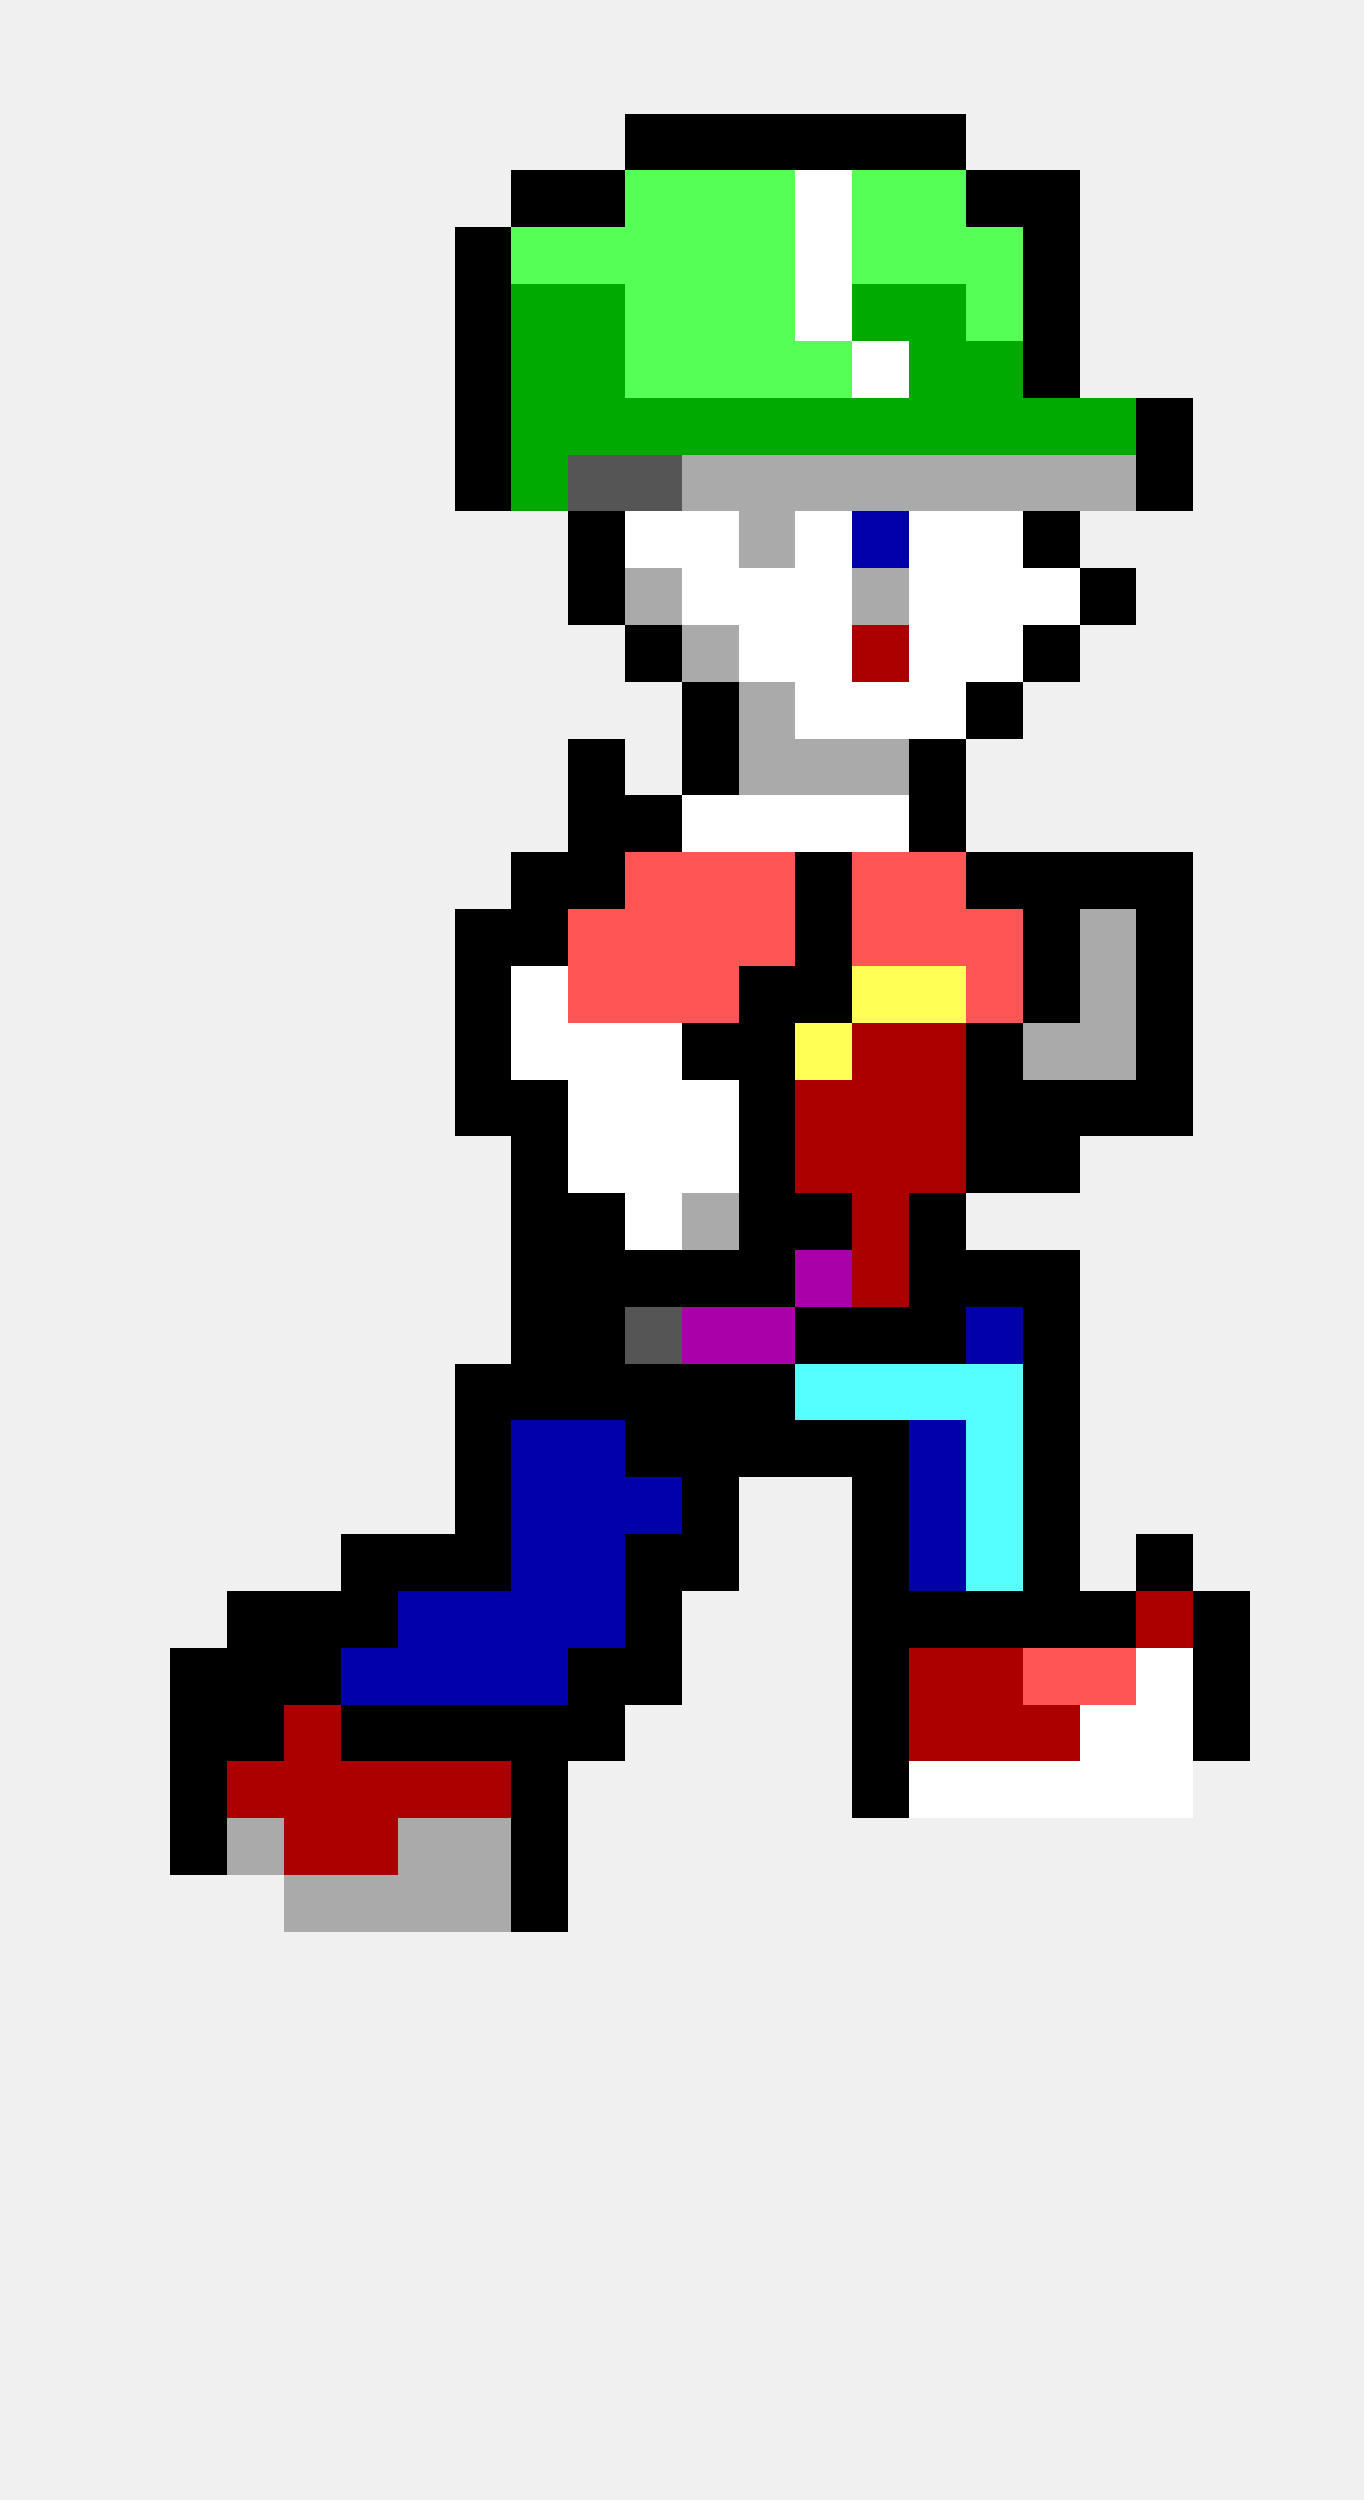
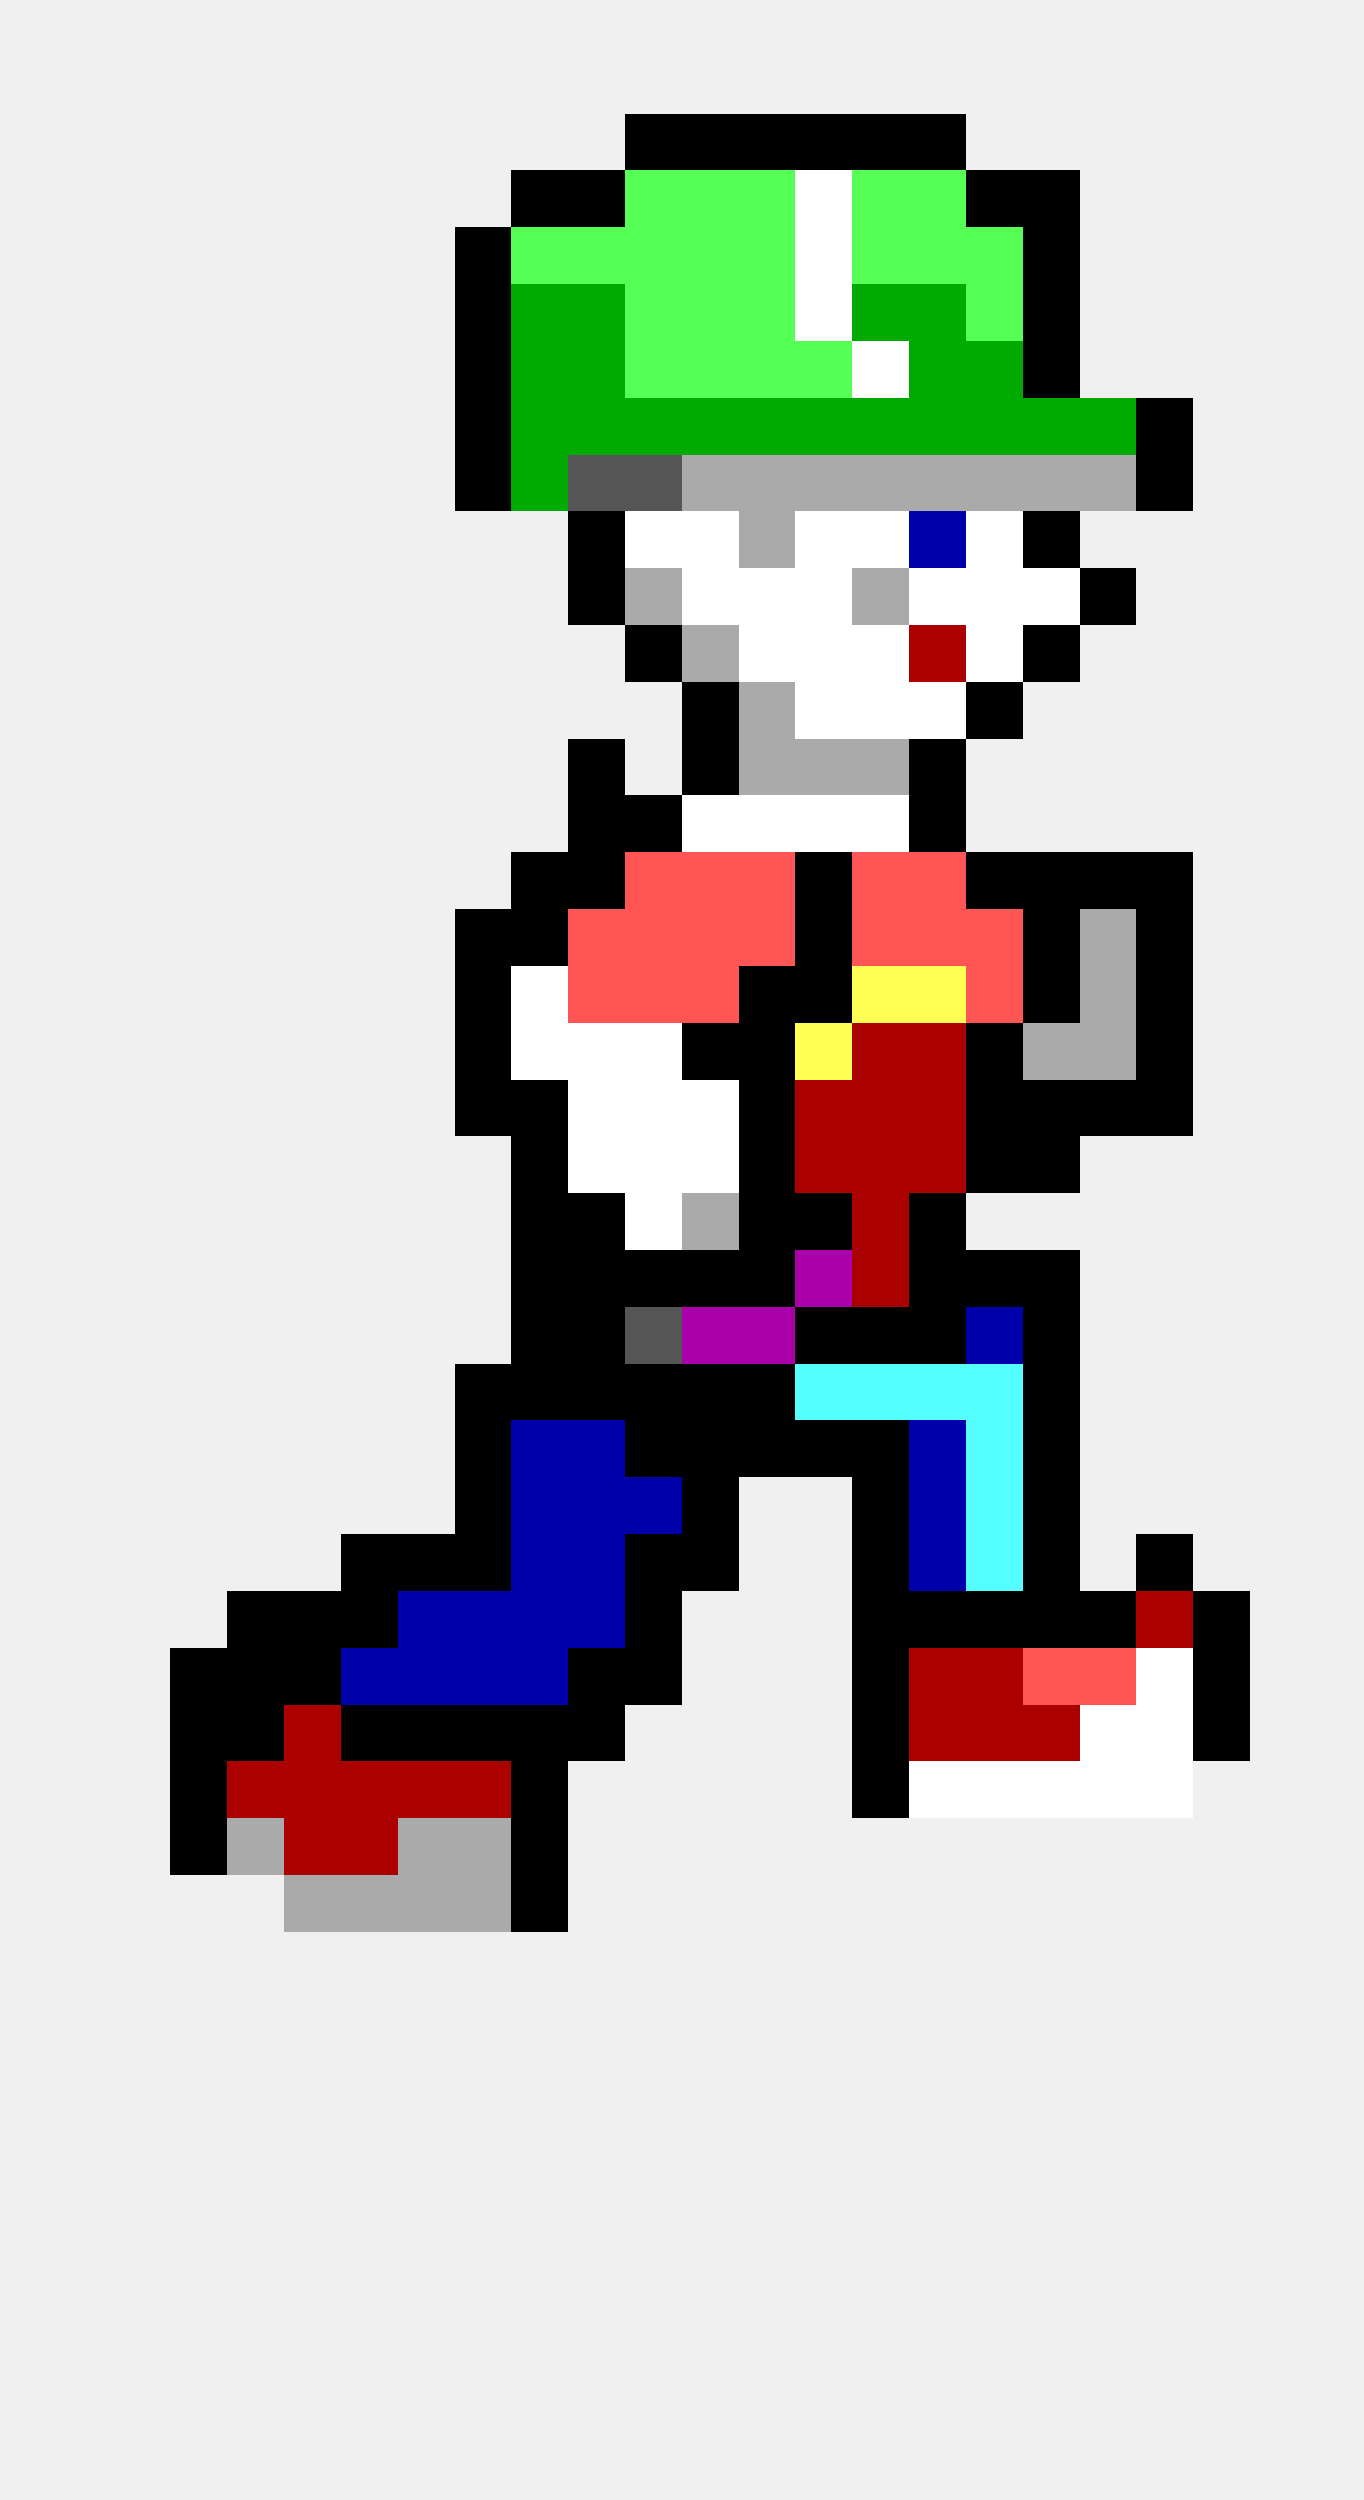
<svg xmlns="http://www.w3.org/2000/svg" width="24" height="44" viewBox="0 0 24 44" shape-rendering="crispEdges">
  <rect x="11" y="2" width="1" height="1" fill="#000000" />
  <rect x="12" y="2" width="1" height="1" fill="#000000" />
  <rect x="13" y="2" width="1" height="1" fill="#000000" />
  <rect x="14" y="2" width="1" height="1" fill="#000000" />
  <rect x="15" y="2" width="1" height="1" fill="#000000" />
  <rect x="16" y="2" width="1" height="1" fill="#000000" />
  <rect x="9" y="3" width="1" height="1" fill="#000000" />
  <rect x="10" y="3" width="1" height="1" fill="#000000" />
  <rect x="11" y="3" width="1" height="1" fill="#55ff55" />
  <rect x="12" y="3" width="1" height="1" fill="#55ff55" />
  <rect x="13" y="3" width="1" height="1" fill="#55ff55" />
  <rect x="14" y="3" width="1" height="1" fill="#ffffff" />
  <rect x="15" y="3" width="1" height="1" fill="#55ff55" />
  <rect x="16" y="3" width="1" height="1" fill="#55ff55" />
  <rect x="17" y="3" width="1" height="1" fill="#000000" />
  <rect x="18" y="3" width="1" height="1" fill="#000000" />
  <rect x="8" y="4" width="1" height="1" fill="#000000" />
  <rect x="9" y="4" width="1" height="1" fill="#55ff55" />
  <rect x="10" y="4" width="1" height="1" fill="#55ff55" />
  <rect x="11" y="4" width="1" height="1" fill="#55ff55" />
  <rect x="12" y="4" width="1" height="1" fill="#55ff55" />
  <rect x="13" y="4" width="1" height="1" fill="#55ff55" />
  <rect x="14" y="4" width="1" height="1" fill="#ffffff" />
  <rect x="15" y="4" width="1" height="1" fill="#55ff55" />
  <rect x="16" y="4" width="1" height="1" fill="#55ff55" />
  <rect x="17" y="4" width="1" height="1" fill="#55ff55" />
  <rect x="18" y="4" width="1" height="1" fill="#000000" />
  <rect x="8" y="5" width="1" height="1" fill="#000000" />
  <rect x="9" y="5" width="1" height="1" fill="#00aa00" />
  <rect x="10" y="5" width="1" height="1" fill="#00aa00" />
  <rect x="11" y="5" width="1" height="1" fill="#55ff55" />
  <rect x="12" y="5" width="1" height="1" fill="#55ff55" />
  <rect x="13" y="5" width="1" height="1" fill="#55ff55" />
  <rect x="14" y="5" width="1" height="1" fill="#ffffff" />
  <rect x="15" y="5" width="1" height="1" fill="#00aa00" />
  <rect x="16" y="5" width="1" height="1" fill="#00aa00" />
  <rect x="17" y="5" width="1" height="1" fill="#55ff55" />
  <rect x="18" y="5" width="1" height="1" fill="#000000" />
  <rect x="8" y="6" width="1" height="1" fill="#000000" />
  <rect x="9" y="6" width="1" height="1" fill="#00aa00" />
  <rect x="10" y="6" width="1" height="1" fill="#00aa00" />
  <rect x="11" y="6" width="1" height="1" fill="#55ff55" />
  <rect x="12" y="6" width="1" height="1" fill="#55ff55" />
  <rect x="13" y="6" width="1" height="1" fill="#55ff55" />
  <rect x="14" y="6" width="1" height="1" fill="#55ff55" />
  <rect x="15" y="6" width="1" height="1" fill="#ffffff" />
  <rect x="16" y="6" width="1" height="1" fill="#00aa00" />
  <rect x="17" y="6" width="1" height="1" fill="#00aa00" />
  <rect x="18" y="6" width="1" height="1" fill="#000000" />
  <rect x="8" y="7" width="1" height="1" fill="#000000" />
  <rect x="9" y="7" width="1" height="1" fill="#00aa00" />
  <rect x="10" y="7" width="1" height="1" fill="#00aa00" />
  <rect x="11" y="7" width="1" height="1" fill="#00aa00" />
  <rect x="12" y="7" width="1" height="1" fill="#00aa00" />
  <rect x="13" y="7" width="1" height="1" fill="#00aa00" />
  <rect x="14" y="7" width="1" height="1" fill="#00aa00" />
  <rect x="15" y="7" width="1" height="1" fill="#00aa00" />
  <rect x="16" y="7" width="1" height="1" fill="#00aa00" />
  <rect x="17" y="7" width="1" height="1" fill="#00aa00" />
  <rect x="18" y="7" width="1" height="1" fill="#00aa00" />
  <rect x="19" y="7" width="1" height="1" fill="#00aa00" />
  <rect x="20" y="7" width="1" height="1" fill="#000000" />
  <rect x="8" y="8" width="1" height="1" fill="#000000" />
  <rect x="9" y="8" width="1" height="1" fill="#00aa00" />
  <rect x="10" y="8" width="1" height="1" fill="#555555" />
  <rect x="11" y="8" width="1" height="1" fill="#555555" />
  <rect x="12" y="8" width="1" height="1" fill="#aaaaaa" />
  <rect x="13" y="8" width="1" height="1" fill="#aaaaaa" />
  <rect x="14" y="8" width="1" height="1" fill="#aaaaaa" />
  <rect x="15" y="8" width="1" height="1" fill="#aaaaaa" />
  <rect x="16" y="8" width="1" height="1" fill="#aaaaaa" />
  <rect x="17" y="8" width="1" height="1" fill="#aaaaaa" />
  <rect x="18" y="8" width="1" height="1" fill="#aaaaaa" />
  <rect x="19" y="8" width="1" height="1" fill="#aaaaaa" />
  <rect x="20" y="8" width="1" height="1" fill="#000000" />
  <rect x="10" y="9" width="1" height="1" fill="#000000" />
  <rect x="11" y="9" width="1" height="1" fill="#ffffff" />
  <rect x="12" y="9" width="1" height="1" fill="#ffffff" />
  <rect x="13" y="9" width="1" height="1" fill="#aaaaaa" />
  <rect x="14" y="9" width="1" height="1" fill="#ffffff" />
-   <rect x="15" y="9" width="1" height="1" fill="#0000aa" />
-   <rect x="16" y="9" width="1" height="1" fill="#ffffff" />
+   <rect x="15" y="9" width="1" height="1" fill="#ffffff" />
+   <rect x="16" y="9" width="1" height="1" fill="#0000aa" />
  <rect x="17" y="9" width="1" height="1" fill="#ffffff" />
  <rect x="18" y="9" width="1" height="1" fill="#000000" />
  <rect x="10" y="10" width="1" height="1" fill="#000000" />
  <rect x="11" y="10" width="1" height="1" fill="#aaaaaa" />
  <rect x="12" y="10" width="1" height="1" fill="#ffffff" />
  <rect x="13" y="10" width="1" height="1" fill="#ffffff" />
  <rect x="14" y="10" width="1" height="1" fill="#ffffff" />
  <rect x="15" y="10" width="1" height="1" fill="#aaaaaa" />
  <rect x="16" y="10" width="1" height="1" fill="#ffffff" />
  <rect x="17" y="10" width="1" height="1" fill="#ffffff" />
  <rect x="18" y="10" width="1" height="1" fill="#ffffff" />
  <rect x="19" y="10" width="1" height="1" fill="#000000" />
  <rect x="11" y="11" width="1" height="1" fill="#000000" />
  <rect x="12" y="11" width="1" height="1" fill="#aaaaaa" />
  <rect x="13" y="11" width="1" height="1" fill="#ffffff" />
  <rect x="14" y="11" width="1" height="1" fill="#ffffff" />
-   <rect x="15" y="11" width="1" height="1" fill="#aa0000" />
-   <rect x="16" y="11" width="1" height="1" fill="#ffffff" />
+   <rect x="15" y="11" width="1" height="1" fill="#ffffff" />
+   <rect x="16" y="11" width="1" height="1" fill="#aa0000" />
  <rect x="17" y="11" width="1" height="1" fill="#ffffff" />
  <rect x="18" y="11" width="1" height="1" fill="#000000" />
  <rect x="12" y="12" width="1" height="1" fill="#000000" />
  <rect x="13" y="12" width="1" height="1" fill="#aaaaaa" />
  <rect x="14" y="12" width="1" height="1" fill="#ffffff" />
  <rect x="15" y="12" width="1" height="1" fill="#ffffff" />
  <rect x="16" y="12" width="1" height="1" fill="#ffffff" />
  <rect x="17" y="12" width="1" height="1" fill="#000000" />
  <rect x="10" y="13" width="1" height="1" fill="#000000" />
  <rect x="12" y="13" width="1" height="1" fill="#000000" />
  <rect x="13" y="13" width="1" height="1" fill="#aaaaaa" />
  <rect x="14" y="13" width="1" height="1" fill="#aaaaaa" />
  <rect x="15" y="13" width="1" height="1" fill="#aaaaaa" />
  <rect x="16" y="13" width="1" height="1" fill="#000000" />
  <rect x="10" y="14" width="1" height="1" fill="#000000" />
  <rect x="11" y="14" width="1" height="1" fill="#000000" />
  <rect x="12" y="14" width="1" height="1" fill="#ffffff" />
  <rect x="13" y="14" width="1" height="1" fill="#ffffff" />
  <rect x="14" y="14" width="1" height="1" fill="#ffffff" />
  <rect x="15" y="14" width="1" height="1" fill="#ffffff" />
  <rect x="16" y="14" width="1" height="1" fill="#000000" />
  <rect x="9" y="15" width="1" height="1" fill="#000000" />
  <rect x="10" y="15" width="1" height="1" fill="#000000" />
  <rect x="11" y="15" width="1" height="1" fill="#ff5555" />
  <rect x="12" y="15" width="1" height="1" fill="#ff5555" />
  <rect x="13" y="15" width="1" height="1" fill="#ff5555" />
  <rect x="14" y="15" width="1" height="1" fill="#000000" />
  <rect x="15" y="15" width="1" height="1" fill="#ff5555" />
  <rect x="16" y="15" width="1" height="1" fill="#ff5555" />
  <rect x="17" y="15" width="1" height="1" fill="#000000" />
  <rect x="18" y="15" width="1" height="1" fill="#000000" />
  <rect x="19" y="15" width="1" height="1" fill="#000000" />
  <rect x="20" y="15" width="1" height="1" fill="#000000" />
  <rect x="8" y="16" width="1" height="1" fill="#000000" />
  <rect x="9" y="16" width="1" height="1" fill="#000000" />
  <rect x="10" y="16" width="1" height="1" fill="#ff5555" />
  <rect x="11" y="16" width="1" height="1" fill="#ff5555" />
  <rect x="12" y="16" width="1" height="1" fill="#ff5555" />
  <rect x="13" y="16" width="1" height="1" fill="#ff5555" />
  <rect x="14" y="16" width="1" height="1" fill="#000000" />
  <rect x="15" y="16" width="1" height="1" fill="#ff5555" />
  <rect x="16" y="16" width="1" height="1" fill="#ff5555" />
  <rect x="17" y="16" width="1" height="1" fill="#ff5555" />
  <rect x="18" y="16" width="1" height="1" fill="#000000" />
  <rect x="19" y="16" width="1" height="1" fill="#aaaaaa" />
  <rect x="20" y="16" width="1" height="1" fill="#000000" />
  <rect x="8" y="17" width="1" height="1" fill="#000000" />
  <rect x="9" y="17" width="1" height="1" fill="#ffffff" />
  <rect x="10" y="17" width="1" height="1" fill="#ff5555" />
  <rect x="11" y="17" width="1" height="1" fill="#ff5555" />
  <rect x="12" y="17" width="1" height="1" fill="#ff5555" />
  <rect x="13" y="17" width="1" height="1" fill="#000000" />
  <rect x="14" y="17" width="1" height="1" fill="#000000" />
  <rect x="15" y="17" width="1" height="1" fill="#ffff55" />
  <rect x="16" y="17" width="1" height="1" fill="#ffff55" />
  <rect x="17" y="17" width="1" height="1" fill="#ff5555" />
  <rect x="18" y="17" width="1" height="1" fill="#000000" />
  <rect x="19" y="17" width="1" height="1" fill="#aaaaaa" />
  <rect x="20" y="17" width="1" height="1" fill="#000000" />
  <rect x="8" y="18" width="1" height="1" fill="#000000" />
  <rect x="9" y="18" width="1" height="1" fill="#ffffff" />
  <rect x="10" y="18" width="1" height="1" fill="#ffffff" />
  <rect x="11" y="18" width="1" height="1" fill="#ffffff" />
  <rect x="12" y="18" width="1" height="1" fill="#000000" />
  <rect x="13" y="18" width="1" height="1" fill="#000000" />
  <rect x="14" y="18" width="1" height="1" fill="#ffff55" />
  <rect x="15" y="18" width="1" height="1" fill="#aa0000" />
  <rect x="16" y="18" width="1" height="1" fill="#aa0000" />
  <rect x="17" y="18" width="1" height="1" fill="#000000" />
  <rect x="18" y="18" width="1" height="1" fill="#aaaaaa" />
  <rect x="19" y="18" width="1" height="1" fill="#aaaaaa" />
  <rect x="20" y="18" width="1" height="1" fill="#000000" />
  <rect x="8" y="19" width="1" height="1" fill="#000000" />
  <rect x="9" y="19" width="1" height="1" fill="#000000" />
  <rect x="10" y="19" width="1" height="1" fill="#ffffff" />
  <rect x="11" y="19" width="1" height="1" fill="#ffffff" />
  <rect x="12" y="19" width="1" height="1" fill="#ffffff" />
  <rect x="13" y="19" width="1" height="1" fill="#000000" />
  <rect x="14" y="19" width="1" height="1" fill="#aa0000" />
  <rect x="15" y="19" width="1" height="1" fill="#aa0000" />
  <rect x="16" y="19" width="1" height="1" fill="#aa0000" />
  <rect x="17" y="19" width="1" height="1" fill="#000000" />
  <rect x="18" y="19" width="1" height="1" fill="#000000" />
  <rect x="19" y="19" width="1" height="1" fill="#000000" />
  <rect x="20" y="19" width="1" height="1" fill="#000000" />
  <rect x="9" y="20" width="1" height="1" fill="#000000" />
  <rect x="10" y="20" width="1" height="1" fill="#ffffff" />
  <rect x="11" y="20" width="1" height="1" fill="#ffffff" />
  <rect x="12" y="20" width="1" height="1" fill="#ffffff" />
  <rect x="13" y="20" width="1" height="1" fill="#000000" />
  <rect x="14" y="20" width="1" height="1" fill="#aa0000" />
  <rect x="15" y="20" width="1" height="1" fill="#aa0000" />
  <rect x="16" y="20" width="1" height="1" fill="#aa0000" />
  <rect x="17" y="20" width="1" height="1" fill="#000000" />
  <rect x="18" y="20" width="1" height="1" fill="#000000" />
  <rect x="9" y="21" width="1" height="1" fill="#000000" />
  <rect x="10" y="21" width="1" height="1" fill="#000000" />
  <rect x="11" y="21" width="1" height="1" fill="#ffffff" />
  <rect x="12" y="21" width="1" height="1" fill="#aaaaaa" />
  <rect x="13" y="21" width="1" height="1" fill="#000000" />
  <rect x="14" y="21" width="1" height="1" fill="#000000" />
  <rect x="15" y="21" width="1" height="1" fill="#aa0000" />
  <rect x="16" y="21" width="1" height="1" fill="#000000" />
  <rect x="9" y="22" width="1" height="1" fill="#000000" />
  <rect x="10" y="22" width="1" height="1" fill="#000000" />
  <rect x="11" y="22" width="1" height="1" fill="#000000" />
  <rect x="12" y="22" width="1" height="1" fill="#000000" />
  <rect x="13" y="22" width="1" height="1" fill="#000000" />
  <rect x="14" y="22" width="1" height="1" fill="#aa00aa" />
  <rect x="15" y="22" width="1" height="1" fill="#aa0000" />
  <rect x="16" y="22" width="1" height="1" fill="#000000" />
  <rect x="17" y="22" width="1" height="1" fill="#000000" />
  <rect x="18" y="22" width="1" height="1" fill="#000000" />
  <rect x="9" y="23" width="1" height="1" fill="#000000" />
  <rect x="10" y="23" width="1" height="1" fill="#000000" />
  <rect x="11" y="23" width="1" height="1" fill="#555555" />
  <rect x="12" y="23" width="1" height="1" fill="#aa00aa" />
  <rect x="13" y="23" width="1" height="1" fill="#aa00aa" />
  <rect x="14" y="23" width="1" height="1" fill="#000000" />
  <rect x="15" y="23" width="1" height="1" fill="#000000" />
  <rect x="16" y="23" width="1" height="1" fill="#000000" />
  <rect x="17" y="23" width="1" height="1" fill="#0000aa" />
  <rect x="18" y="23" width="1" height="1" fill="#000000" />
  <rect x="8" y="24" width="1" height="1" fill="#000000" />
  <rect x="9" y="24" width="1" height="1" fill="#000000" />
  <rect x="10" y="24" width="1" height="1" fill="#000000" />
  <rect x="11" y="24" width="1" height="1" fill="#000000" />
  <rect x="12" y="24" width="1" height="1" fill="#000000" />
  <rect x="13" y="24" width="1" height="1" fill="#000000" />
  <rect x="14" y="24" width="1" height="1" fill="#55ffff" />
  <rect x="15" y="24" width="1" height="1" fill="#55ffff" />
  <rect x="16" y="24" width="1" height="1" fill="#55ffff" />
  <rect x="17" y="24" width="1" height="1" fill="#55ffff" />
  <rect x="18" y="24" width="1" height="1" fill="#000000" />
  <rect x="8" y="25" width="1" height="1" fill="#000000" />
  <rect x="9" y="25" width="1" height="1" fill="#0000aa" />
  <rect x="10" y="25" width="1" height="1" fill="#0000aa" />
  <rect x="11" y="25" width="1" height="1" fill="#000000" />
  <rect x="12" y="25" width="1" height="1" fill="#000000" />
  <rect x="13" y="25" width="1" height="1" fill="#000000" />
  <rect x="14" y="25" width="1" height="1" fill="#000000" />
  <rect x="15" y="25" width="1" height="1" fill="#000000" />
  <rect x="16" y="25" width="1" height="1" fill="#0000aa" />
  <rect x="17" y="25" width="1" height="1" fill="#55ffff" />
  <rect x="18" y="25" width="1" height="1" fill="#000000" />
  <rect x="8" y="26" width="1" height="1" fill="#000000" />
  <rect x="9" y="26" width="1" height="1" fill="#0000aa" />
  <rect x="10" y="26" width="1" height="1" fill="#0000aa" />
  <rect x="11" y="26" width="1" height="1" fill="#0000aa" />
  <rect x="12" y="26" width="1" height="1" fill="#000000" />
  <rect x="15" y="26" width="1" height="1" fill="#000000" />
  <rect x="16" y="26" width="1" height="1" fill="#0000aa" />
  <rect x="17" y="26" width="1" height="1" fill="#55ffff" />
  <rect x="18" y="26" width="1" height="1" fill="#000000" />
  <rect x="6" y="27" width="1" height="1" fill="#000000" />
  <rect x="7" y="27" width="1" height="1" fill="#000000" />
  <rect x="8" y="27" width="1" height="1" fill="#000000" />
  <rect x="9" y="27" width="1" height="1" fill="#0000aa" />
  <rect x="10" y="27" width="1" height="1" fill="#0000aa" />
  <rect x="11" y="27" width="1" height="1" fill="#000000" />
  <rect x="12" y="27" width="1" height="1" fill="#000000" />
  <rect x="15" y="27" width="1" height="1" fill="#000000" />
  <rect x="16" y="27" width="1" height="1" fill="#0000aa" />
  <rect x="17" y="27" width="1" height="1" fill="#55ffff" />
  <rect x="18" y="27" width="1" height="1" fill="#000000" />
  <rect x="20" y="27" width="1" height="1" fill="#000000" />
  <rect x="4" y="28" width="1" height="1" fill="#000000" />
  <rect x="5" y="28" width="1" height="1" fill="#000000" />
  <rect x="6" y="28" width="1" height="1" fill="#000000" />
  <rect x="7" y="28" width="1" height="1" fill="#0000aa" />
  <rect x="8" y="28" width="1" height="1" fill="#0000aa" />
  <rect x="9" y="28" width="1" height="1" fill="#0000aa" />
  <rect x="10" y="28" width="1" height="1" fill="#0000aa" />
  <rect x="11" y="28" width="1" height="1" fill="#000000" />
  <rect x="15" y="28" width="1" height="1" fill="#000000" />
  <rect x="16" y="28" width="1" height="1" fill="#000000" />
  <rect x="17" y="28" width="1" height="1" fill="#000000" />
  <rect x="18" y="28" width="1" height="1" fill="#000000" />
  <rect x="19" y="28" width="1" height="1" fill="#000000" />
  <rect x="20" y="28" width="1" height="1" fill="#aa0000" />
  <rect x="21" y="28" width="1" height="1" fill="#000000" />
  <rect x="3" y="29" width="1" height="1" fill="#000000" />
  <rect x="4" y="29" width="1" height="1" fill="#000000" />
  <rect x="5" y="29" width="1" height="1" fill="#000000" />
  <rect x="6" y="29" width="1" height="1" fill="#0000aa" />
  <rect x="7" y="29" width="1" height="1" fill="#0000aa" />
  <rect x="8" y="29" width="1" height="1" fill="#0000aa" />
  <rect x="9" y="29" width="1" height="1" fill="#0000aa" />
  <rect x="10" y="29" width="1" height="1" fill="#000000" />
  <rect x="11" y="29" width="1" height="1" fill="#000000" />
  <rect x="15" y="29" width="1" height="1" fill="#000000" />
  <rect x="16" y="29" width="1" height="1" fill="#aa0000" />
  <rect x="17" y="29" width="1" height="1" fill="#aa0000" />
  <rect x="18" y="29" width="1" height="1" fill="#ff5555" />
  <rect x="19" y="29" width="1" height="1" fill="#ff5555" />
  <rect x="20" y="29" width="1" height="1" fill="#ffffff" />
  <rect x="21" y="29" width="1" height="1" fill="#000000" />
  <rect x="3" y="30" width="1" height="1" fill="#000000" />
  <rect x="4" y="30" width="1" height="1" fill="#000000" />
  <rect x="5" y="30" width="1" height="1" fill="#aa0000" />
  <rect x="6" y="30" width="1" height="1" fill="#000000" />
  <rect x="7" y="30" width="1" height="1" fill="#000000" />
  <rect x="8" y="30" width="1" height="1" fill="#000000" />
  <rect x="9" y="30" width="1" height="1" fill="#000000" />
  <rect x="10" y="30" width="1" height="1" fill="#000000" />
  <rect x="15" y="30" width="1" height="1" fill="#000000" />
  <rect x="16" y="30" width="1" height="1" fill="#aa0000" />
  <rect x="17" y="30" width="1" height="1" fill="#aa0000" />
  <rect x="18" y="30" width="1" height="1" fill="#aa0000" />
  <rect x="19" y="30" width="1" height="1" fill="#ffffff" />
  <rect x="20" y="30" width="1" height="1" fill="#ffffff" />
  <rect x="21" y="30" width="1" height="1" fill="#000000" />
  <rect x="3" y="31" width="1" height="1" fill="#000000" />
  <rect x="4" y="31" width="1" height="1" fill="#aa0000" />
  <rect x="5" y="31" width="1" height="1" fill="#aa0000" />
  <rect x="6" y="31" width="1" height="1" fill="#aa0000" />
  <rect x="7" y="31" width="1" height="1" fill="#aa0000" />
  <rect x="8" y="31" width="1" height="1" fill="#aa0000" />
  <rect x="9" y="31" width="1" height="1" fill="#000000" />
  <rect x="15" y="31" width="1" height="1" fill="#000000" />
  <rect x="16" y="31" width="1" height="1" fill="#ffffff" />
  <rect x="17" y="31" width="1" height="1" fill="#ffffff" />
  <rect x="18" y="31" width="1" height="1" fill="#ffffff" />
  <rect x="19" y="31" width="1" height="1" fill="#ffffff" />
  <rect x="20" y="31" width="1" height="1" fill="#ffffff" />
  <rect x="3" y="32" width="1" height="1" fill="#000000" />
  <rect x="4" y="32" width="1" height="1" fill="#aaaaaa" />
  <rect x="5" y="32" width="1" height="1" fill="#aa0000" />
  <rect x="6" y="32" width="1" height="1" fill="#aa0000" />
  <rect x="7" y="32" width="1" height="1" fill="#aaaaaa" />
  <rect x="8" y="32" width="1" height="1" fill="#aaaaaa" />
  <rect x="9" y="32" width="1" height="1" fill="#000000" />
  <rect x="5" y="33" width="1" height="1" fill="#aaaaaa" />
  <rect x="6" y="33" width="1" height="1" fill="#aaaaaa" />
  <rect x="7" y="33" width="1" height="1" fill="#aaaaaa" />
  <rect x="8" y="33" width="1" height="1" fill="#aaaaaa" />
  <rect x="9" y="33" width="1" height="1" fill="#000000" />
</svg>
